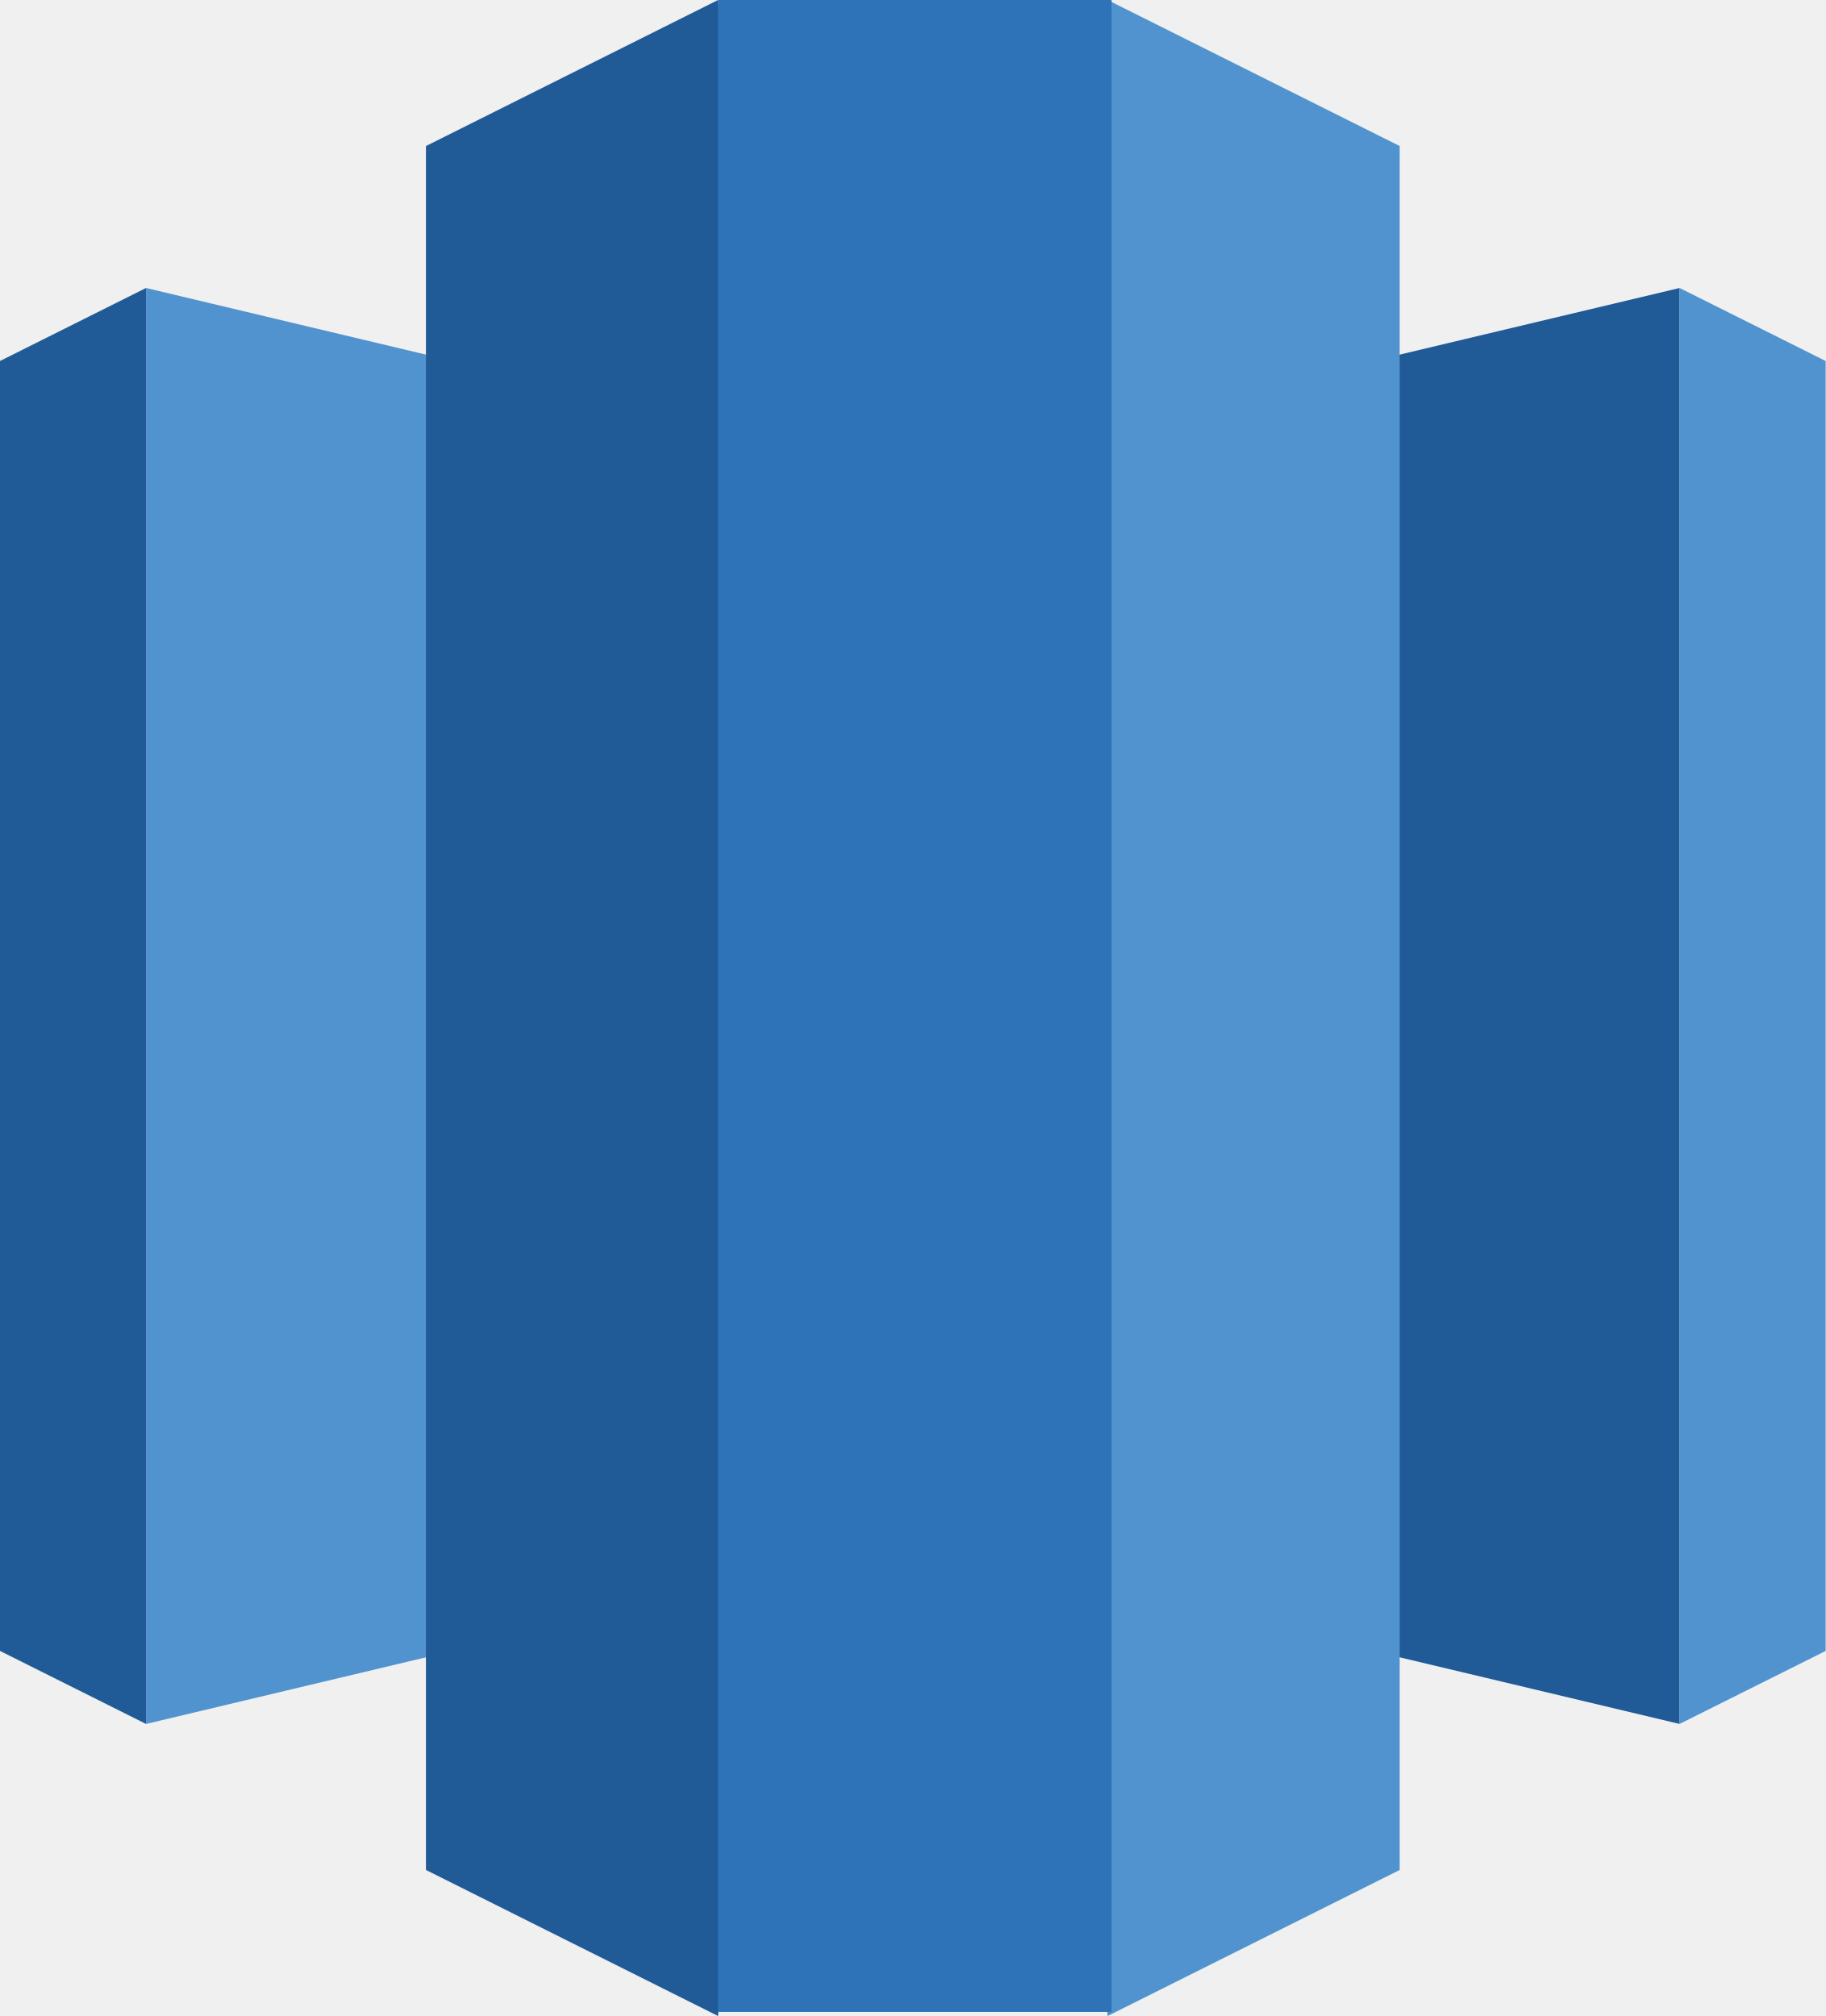
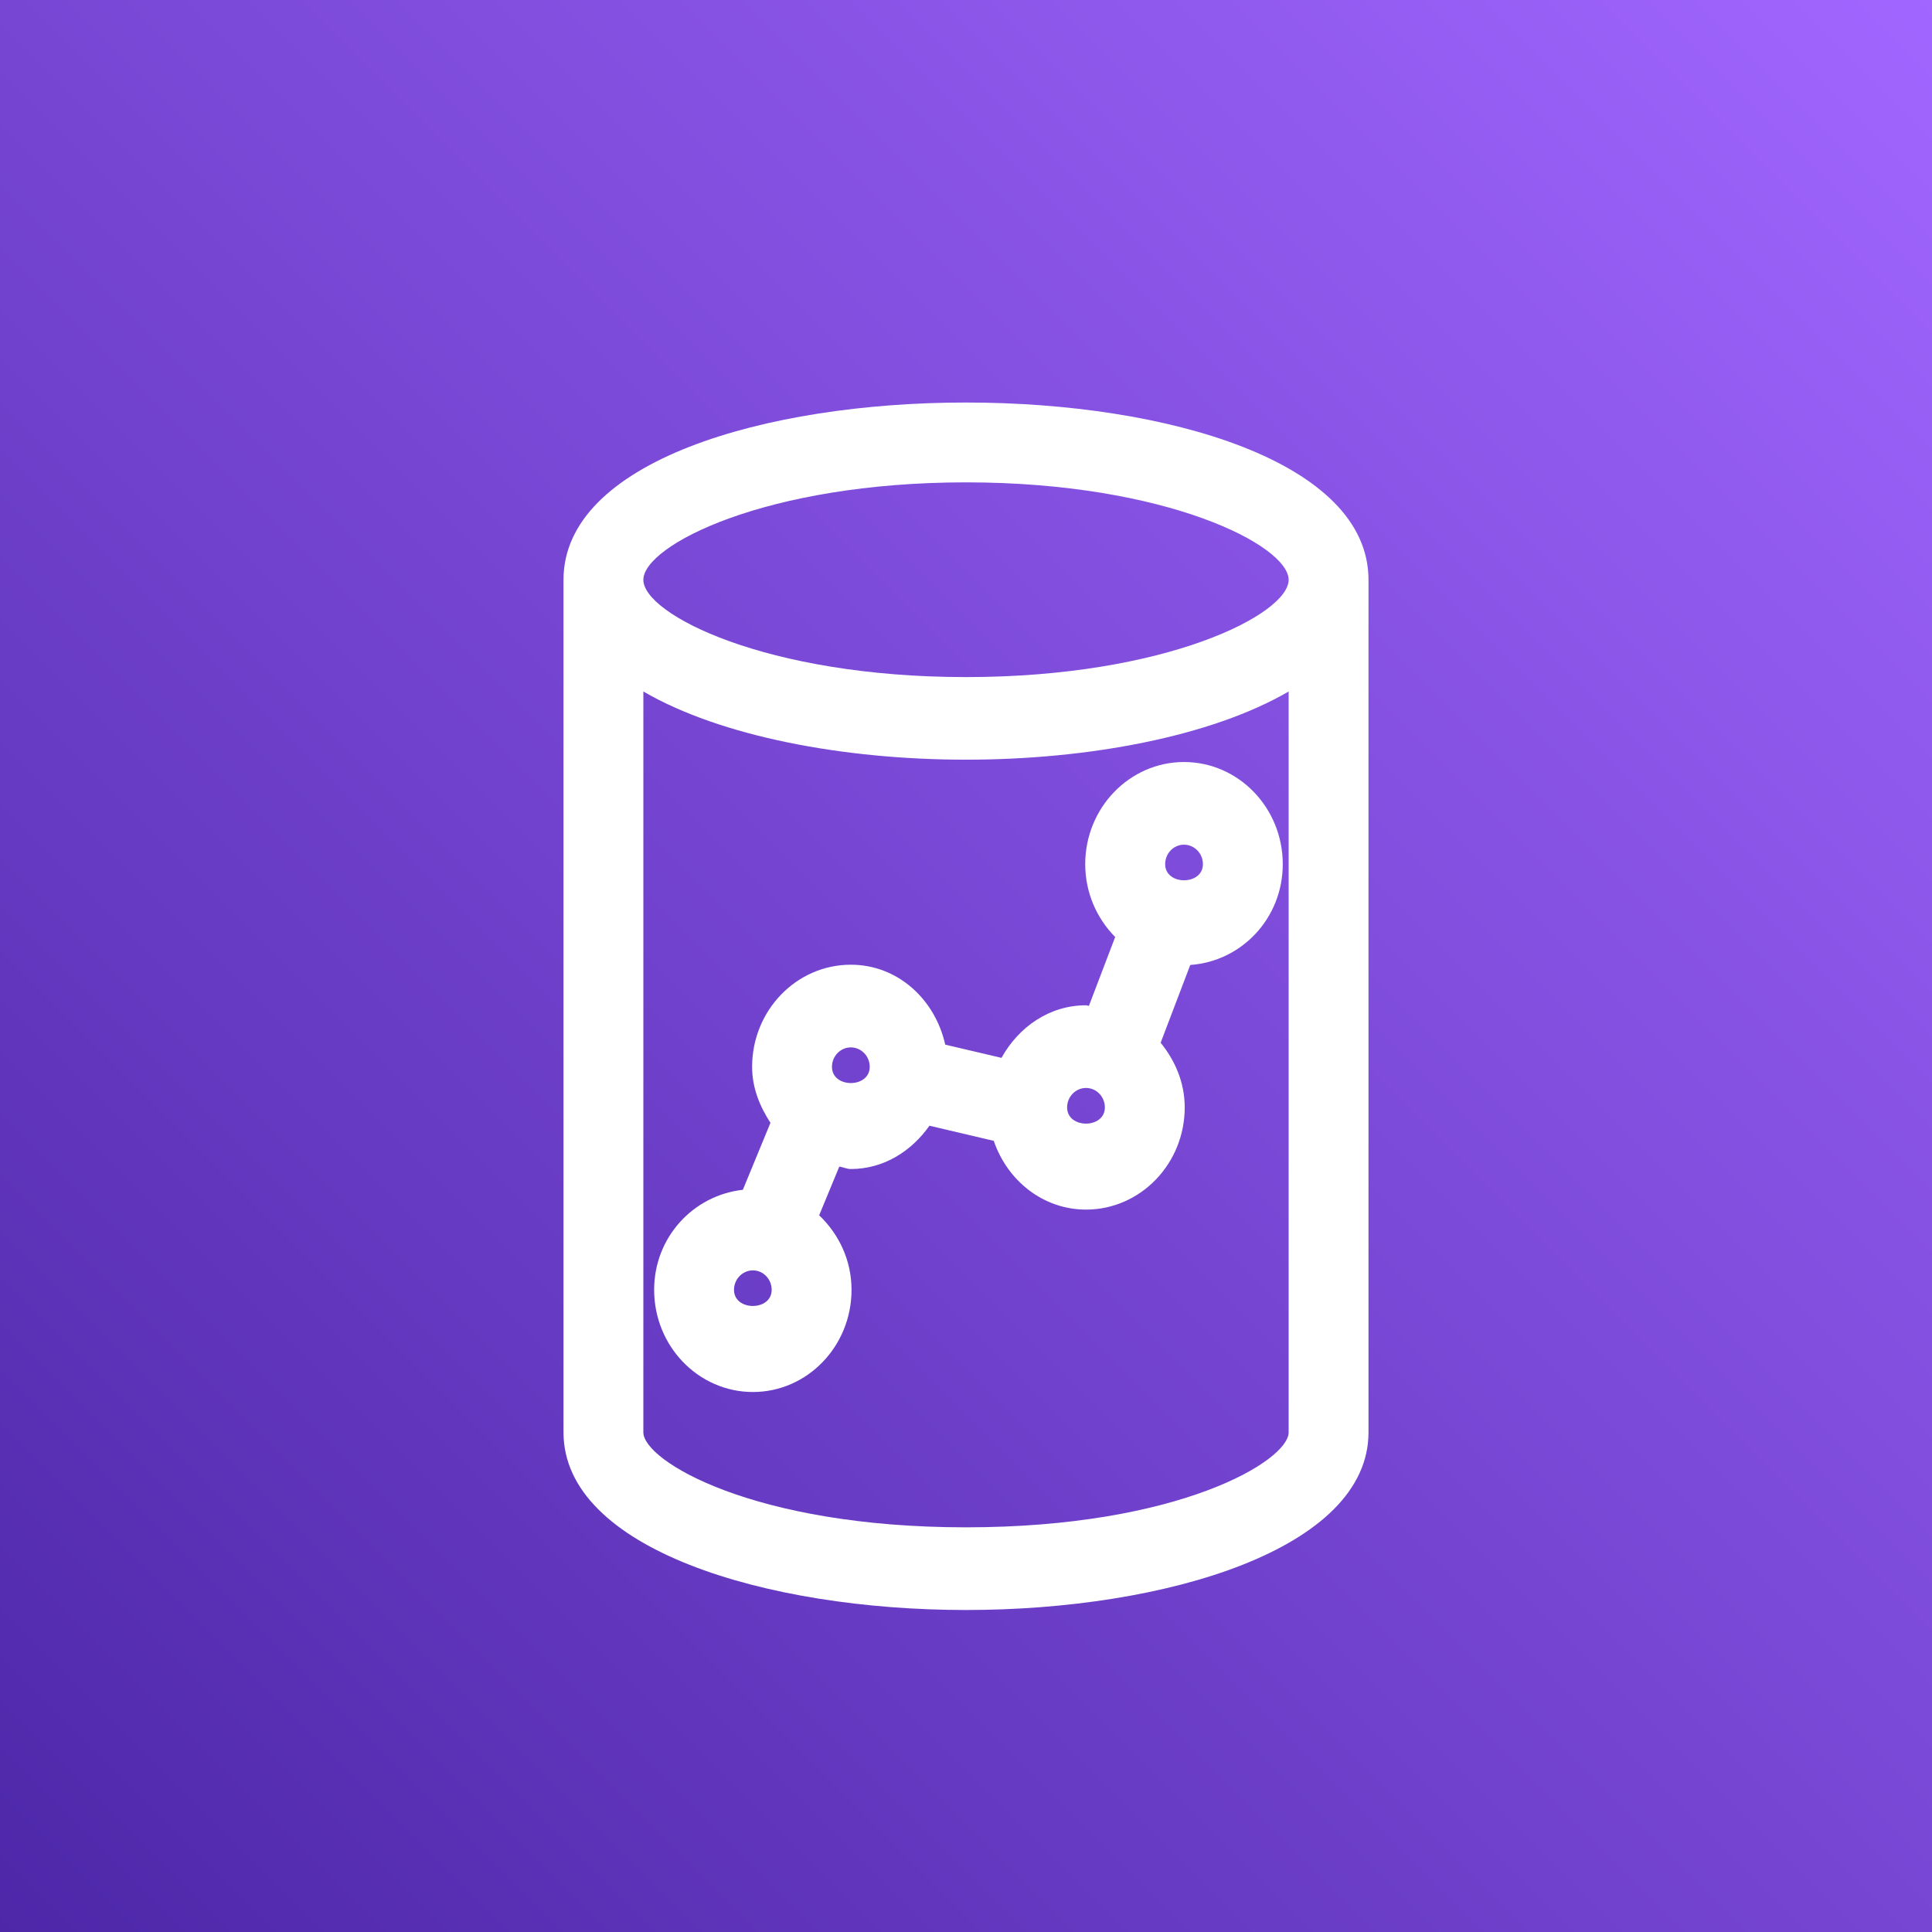
- <svg xmlns="http://www.w3.org/2000/svg" enable-background="new 0 0 1615 1783.7" viewBox="0 0 1615 1783.7">
-   <path d="m807.5 1363.8 678.3 161.5v-1270.5l-678.3 161.5z" fill="#205b97" />
-   <path d="m1485.8 254.8 129.2 64.6v1141.3l-129.2 64.6zm-678.3 1109-678.3 161.5v-1270.5l678.3 161.5z" fill="#5193ce" />
-   <path d="m129.2 254.8-129.2 64.6v1141.3l129.2 64.6z" fill="#205b97" />
-   <path d="m979.8 1783.7 258.4-129.2v-1525.3l-258.4-129.2-79 847z" fill="#5193ce" />
-   <path d="m635.2 1783.7-258.4-129.2v-1525.3l258.4-129.2 79 847z" fill="#205b97" />
-   <path d="m635.2 0h348.1v1780.1h-348.1z" fill="#2e73b7" />
+ <svg xmlns="http://www.w3.org/2000/svg" width="64px" height="64px" viewBox="0 0 24 24" version="1.1">
+   <defs>
+     <linearGradient x1="0%" y1="100%" x2="100%" y2="0%" id="linearGradient-1">
+       <stop stop-color="#4D27A8" offset="0%" />
+       <stop stop-color="#A166FF" offset="100%" />
+     </linearGradient>
+   </defs>
+   <g id="Icon-Architecture/16/Arch_Amazon-Redshift_16" stroke="none" stroke-width="1" fill="none" fill-rule="evenodd">
+     <g id="Icon-Architecture-BG/16/Analytics" fill="url(#linearGradient-1)">
+       <rect id="Rectangle" x="0" y="0" width="24" height="24" />
+     </g>
+     <path d="M14.474,10.735 C14.474,10.601 14.579,10.493 14.708,10.493 C14.837,10.493 14.943,10.601 14.943,10.735 C14.943,11.002 14.474,11.002 14.474,10.735 M13.256,13.757 C13.256,13.623 13.362,13.515 13.491,13.515 C13.62,13.515 13.725,13.623 13.725,13.757 C13.725,14.025 13.256,14.025 13.256,13.757 M10.335,13.253 C10.335,13.119 10.441,13.011 10.569,13.011 C10.698,13.011 10.804,13.119 10.804,13.253 C10.804,13.521 10.335,13.521 10.335,13.253 M9.118,16.023 C9.118,15.89 9.224,15.781 9.353,15.781 C9.482,15.781 9.586,15.89 9.586,16.023 C9.586,16.29 9.118,16.29 9.118,16.023 M14.708,9.466 C14.032,9.466 13.481,10.035 13.481,10.735 C13.481,11.09 13.625,11.409 13.853,11.64 L13.527,12.495 C13.514,12.495 13.503,12.488 13.491,12.488 C13.036,12.488 12.653,12.758 12.441,13.141 L11.742,12.977 C11.616,12.413 11.151,11.984 10.569,11.984 C9.893,11.984 9.343,12.553 9.343,13.253 C9.343,13.515 9.439,13.746 9.571,13.948 L9.228,14.78 C8.612,14.849 8.126,15.369 8.126,16.023 C8.126,16.723 8.676,17.292 9.353,17.292 C10.029,17.292 10.578,16.723 10.578,16.023 C10.578,15.655 10.42,15.329 10.176,15.097 L10.426,14.492 C10.475,14.499 10.519,14.522 10.569,14.522 C10.978,14.522 11.322,14.301 11.546,13.984 L12.345,14.172 C12.513,14.666 12.958,15.026 13.491,15.026 C14.167,15.026 14.717,14.456 14.717,13.757 C14.717,13.448 14.597,13.174 14.418,12.953 L14.786,11.987 C15.424,11.943 15.935,11.406 15.935,10.735 C15.935,10.035 15.385,9.466 14.708,9.466 M12,18.973 C9.356,18.973 7.992,18.146 7.992,17.793 L7.992,8.59 C8.953,9.149 10.481,9.437 12,9.437 C13.519,9.437 15.047,9.149 16.008,8.59 L16.008,17.793 C16.008,18.146 14.644,18.973 12,18.973 M12,5.992 C14.487,5.992 16.008,6.776 16.008,7.203 C16.008,7.629 14.487,8.411 12,8.411 C9.513,8.411 7.992,7.629 7.992,7.203 C7.992,6.776 9.513,5.992 12,5.992 M17,7.203 C17,4.266 7,4.266 7,7.203 C7,7.205 7.001,7.207 7.001,7.209 L7,7.209 L7,17.793 C7,19.242 9.515,20 12,20 C14.485,20 17,19.242 17,17.793 L17,7.209 L16.999,7.209 C16.999,7.207 17,7.205 17,7.203" id="Amazon-Redshift_Icon_16_Squid" fill="#FFFFFF" />
+   </g>
</svg>
